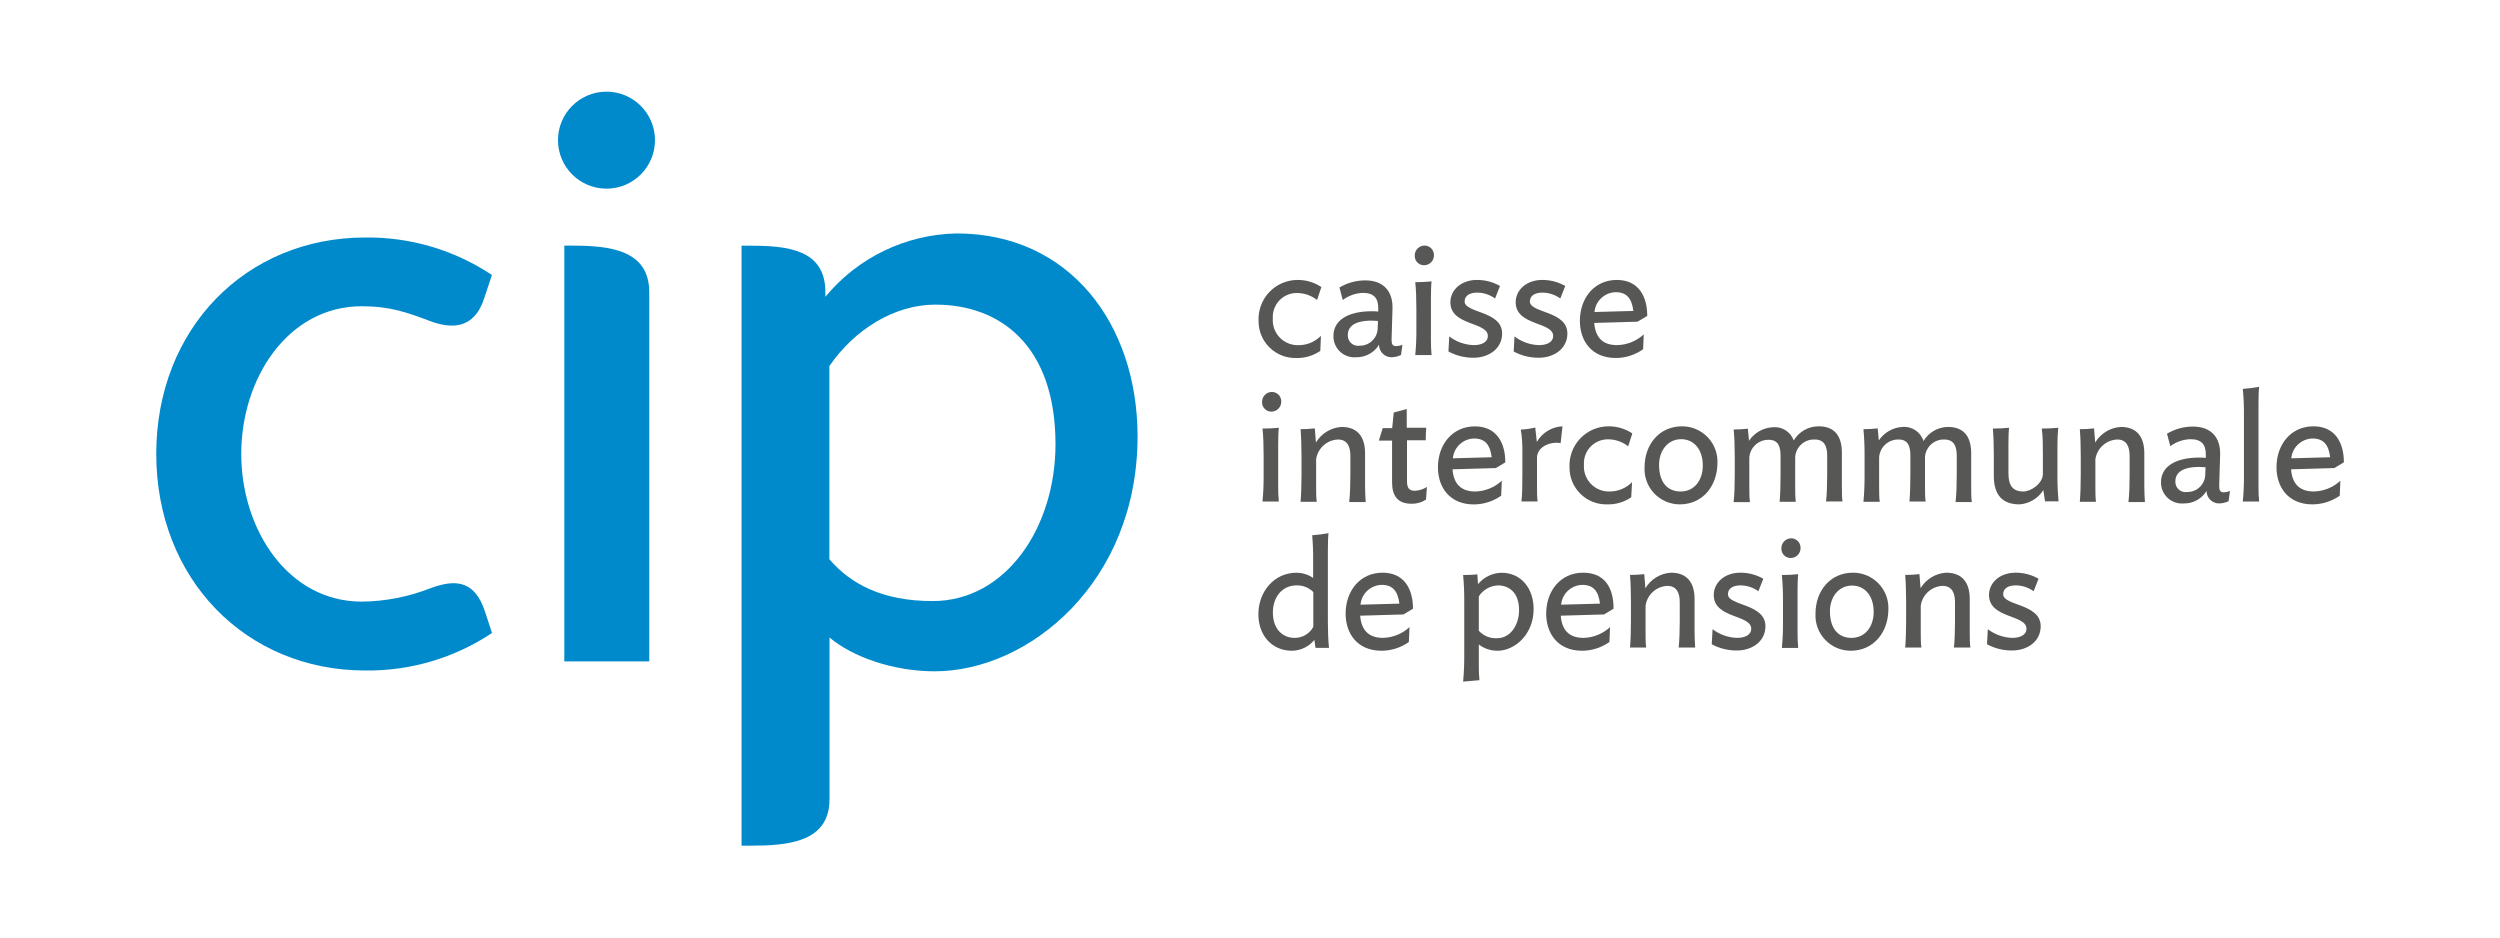
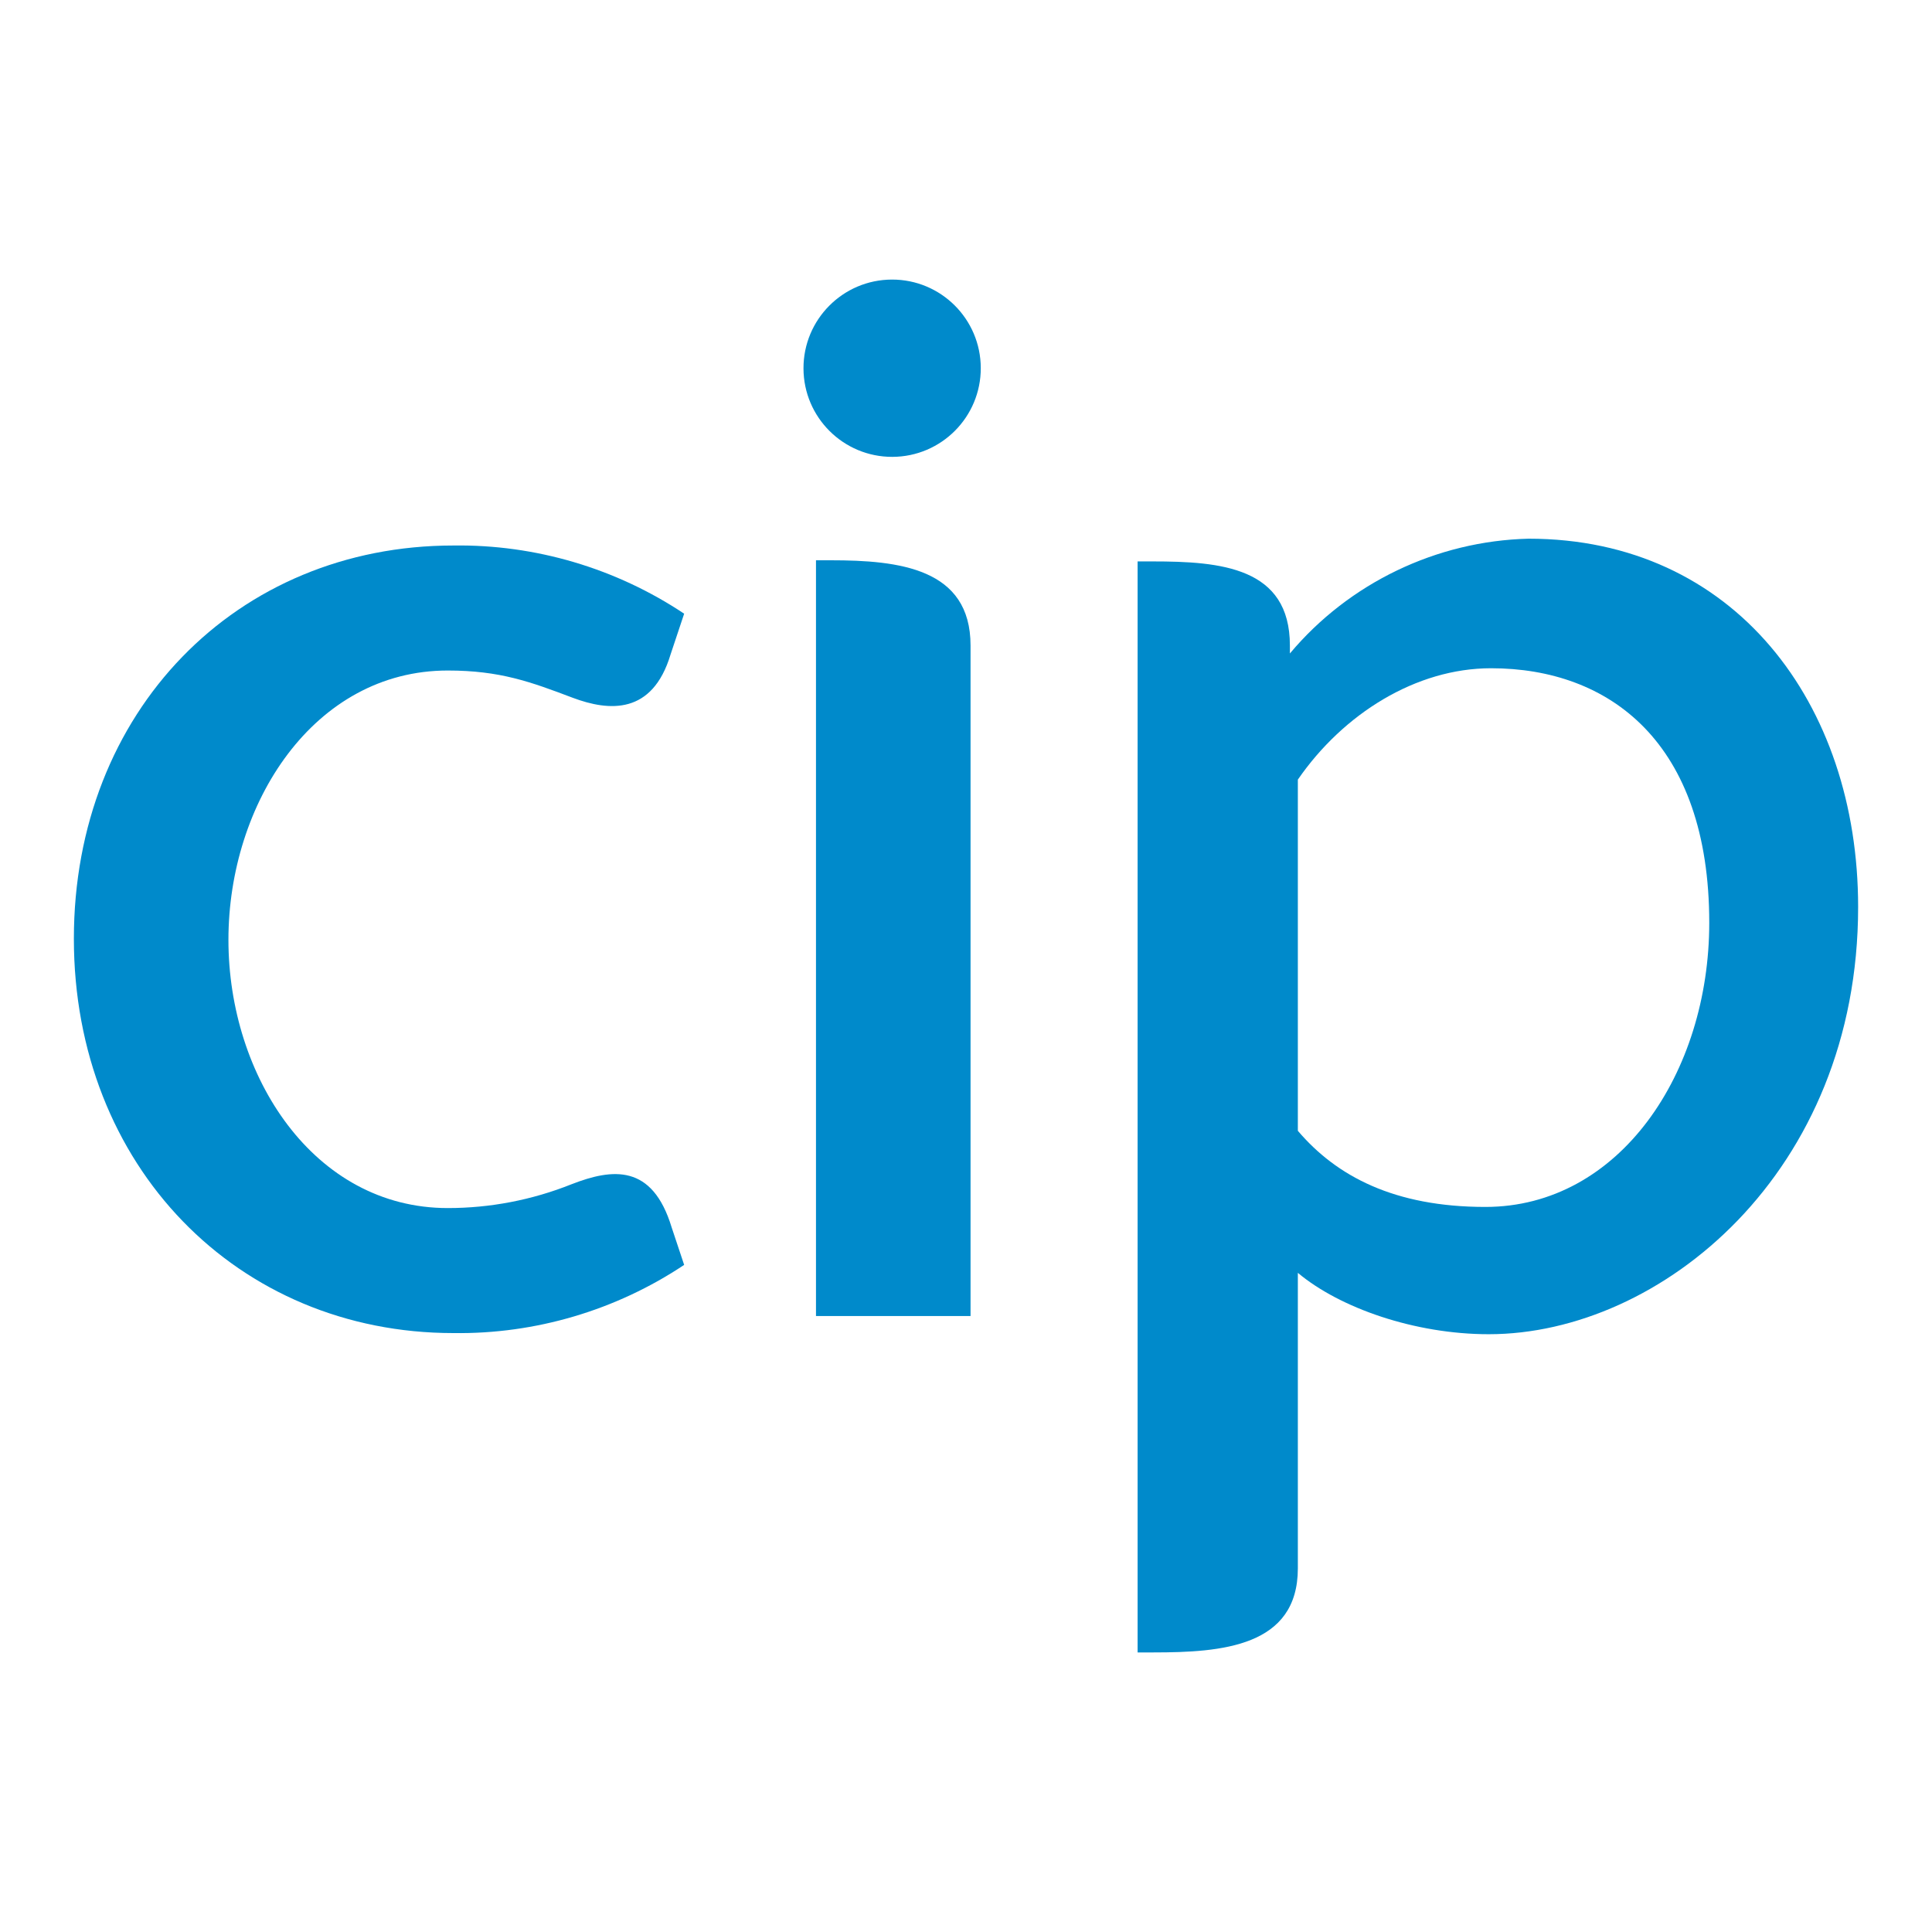
- <svg xmlns="http://www.w3.org/2000/svg" viewBox="0 0 400 150">
-   <defs>
-     <style>.a{fill:#008acb;}.b{fill:#575756;}</style>
-   </defs>
-   <path class="a" d="M91.57,39.3H90.29v66.52h13.59V46.74C103.87,40,97.61,39.3,91.57,39.3Z" />
-   <path class="b" d="M210.73,48a5.22,5.22,0,0,0-3.27-1.12,3.83,3.83,0,0,0-3.81,4.06,4,4,0,0,0,4,4.29,5,5,0,0,0,3.7-1.5l-0.1,2.41a6.47,6.47,0,0,1-3.88,1.14,5.87,5.87,0,0,1-6-5.94,6.26,6.26,0,0,1,6.22-6.55,6.76,6.76,0,0,1,3.83,1.14Z" />
-   <path class="b" d="M213.35,53.73c0-2.36,2.11-3.93,6.17-3.93,0.33,0,.66,0,1,0.05l0-.38c0.05-1.75-.69-2.61-2.46-2.61A5.73,5.73,0,0,0,214.84,48l-0.53-2a8.11,8.11,0,0,1,4.13-1.14c3,0,4.44,1.83,4.36,4.52l-0.15,5c0,0.71.18,1,.74,1a3.26,3.26,0,0,0,1-.2l-0.23,1.62a3.82,3.82,0,0,1-1.52.36,2,2,0,0,1-2-2,4.16,4.16,0,0,1-3.65,2A3.35,3.35,0,0,1,213.35,53.73Zm7.08-1.24,0.05-1.14c-0.35,0-.69-0.05-1-0.05-2.84,0-3.83,1-3.83,2.31a1.64,1.64,0,0,0,1.93,1.7A2.84,2.84,0,0,0,220.43,52.48Z" />
-   <path class="b" d="M227.86,42.44a1.48,1.48,0,0,1-1.5-1.5,1.58,1.58,0,0,1,1.57-1.65,1.5,1.5,0,0,1,1.5,1.5A1.58,1.58,0,0,1,227.86,42.44Zm-1.42,14.38a39.89,39.89,0,0,0,.18-4.16v-3.2c0-1.47-.05-3.22-0.18-4.31,0.91,0,1.85-.05,2.61-0.13-0.08.66-.1,1.83-0.1,2.71v6.62a23.54,23.54,0,0,0,.1,2.46h-2.61Z" />
-   <path class="b" d="M240,45.76l-0.79,2a4.91,4.91,0,0,0-2.87-.94c-1,0-2,.36-2,1.42,0,1.88,6,1.47,6,5.12,0,2.41-2.11,3.88-4.59,3.88a8.33,8.33,0,0,1-4-1l0.13-2.41a6.8,6.8,0,0,0,3.93,1.39c1.29,0,2.25-.51,2.25-1.45,0-2.31-6-1.62-6-5.4,0-2,1.75-3.58,4.24-3.58A7.29,7.29,0,0,1,240,45.76Z" />
-   <path class="b" d="M250.44,45.76l-0.79,2a4.91,4.91,0,0,0-2.87-.94c-1,0-2,.36-2,1.42,0,1.88,6,1.47,6,5.12,0,2.41-2.1,3.88-4.59,3.88a8.32,8.32,0,0,1-4-1l0.13-2.41a6.79,6.79,0,0,0,3.93,1.39c1.29,0,2.26-.51,2.26-1.45,0-2.31-6-1.62-6-5.4,0-2,1.75-3.58,4.24-3.58A7.28,7.28,0,0,1,250.44,45.76Z" />
-   <path class="b" d="M262,51.47l-6.92.2c0.18,2.36,1.39,3.55,3.65,3.55A6.49,6.49,0,0,0,263,53.5l-0.1,2.38a7.62,7.62,0,0,1-4.36,1.4c-3.91,0-5.76-2.77-5.76-5.94,0-3.65,2.31-6.55,5.91-6.55,3.45,0,4.87,2.59,4.87,5.76Zm-0.66-1.72c-0.25-2-1.07-3-2.82-3a3.48,3.48,0,0,0-3.4,3.17Z" />
-   <path class="b" d="M203.43,65.86a1.48,1.48,0,0,1-1.5-1.5,1.58,1.58,0,0,1,1.57-1.65,1.5,1.5,0,0,1,1.5,1.5A1.58,1.58,0,0,1,203.43,65.86ZM202,80.24a39.94,39.94,0,0,0,.18-4.16v-3.2c0-1.47-.05-3.22-0.18-4.31,0.91,0,1.85-.05,2.61-0.13-0.08.66-.1,1.83-0.1,2.72v6.62a23.56,23.56,0,0,0,.1,2.46H202Z" />
-   <path class="b" d="M215.88,80.24c0.13-1.09.18-2.84,0.18-4.31v-3c0-1.47-.48-2.61-2-2.61a3.69,3.69,0,0,0-3.48,3.17v4.19c0,0.89,0,2,.1,2.61h-2.59c0.1-1.09.15-2.84,0.15-4.31v-3c0-1.47-.05-3.22-0.15-4.31a20.83,20.83,0,0,0,2.28-.13l0.18,2.26a5.14,5.14,0,0,1,4.11-2.49c2.54,0,3.75,1.57,3.75,4.21v5.2c0,0.89.05,2,.1,2.61h-2.61Z" />
-   <path class="b" d="M228.16,79.94a4.11,4.11,0,0,1-2.31.66c-2.21,0-3.12-1.24-3.12-3.45V70.5h-2.11l0.61-2h1.52L223,66l2.08-.56v3h3.12c-0.05.56-.08,1.12-0.08,2h-3V77c0,1.19.43,1.52,1.29,1.52a3.83,3.83,0,0,0,1.9-.61Z" />
-   <path class="b" d="M239.33,74.89l-6.93.2c0.18,2.36,1.39,3.55,3.65,3.55a6.5,6.5,0,0,0,4.24-1.72l-0.1,2.39a7.65,7.65,0,0,1-4.36,1.4c-3.91,0-5.76-2.77-5.76-5.94,0-3.65,2.31-6.55,5.91-6.55,3.45,0,4.87,2.59,4.87,5.76Zm-0.66-1.73c-0.25-2-1.06-3-2.81-3a3.48,3.48,0,0,0-3.4,3.17Z" />
-   <path class="b" d="M249.7,70.9c-1.67-.3-3.78.58-3.78,2.36v4.36c0,0.89,0,2,.1,2.61h-2.59c0.13-1.09.15-2.84,0.15-4.31V72.38a21.26,21.26,0,0,0-.25-3.65,11.29,11.29,0,0,0,2.31-.33l0.25,2.31A5,5,0,0,1,250,68.21Z" />
-   <path class="b" d="M260.51,71.41a5.22,5.22,0,0,0-3.27-1.12,3.83,3.83,0,0,0-3.81,4.06,4,4,0,0,0,4,4.29,5,5,0,0,0,3.7-1.5L261,79.56a6.46,6.46,0,0,1-3.88,1.14,5.87,5.87,0,0,1-6-5.94,6.26,6.26,0,0,1,6.22-6.55,6.75,6.75,0,0,1,3.83,1.14Z" />
-   <path class="b" d="M268.76,80.7a5.64,5.64,0,0,1-5.63-5.94c0-3.65,2.36-6.55,6-6.55a5.65,5.65,0,0,1,5.66,5.94C274.75,77.8,272.39,80.7,268.76,80.7ZM269,70.27c-2.16,0-3.55,1.83-3.55,4.11,0,2.82,1.37,4.26,3.45,4.26,2.23,0,3.55-1.85,3.55-4.16C272.44,71.77,270.91,70.27,269,70.27Z" />
-   <path class="b" d="M292.17,80.24c0.13-1.09.18-2.84,0.18-4.31v-3c0-1.47-.41-2.61-2-2.61a3,3,0,0,0-3.12,2.84v4.52c0,0.89,0,2,.1,2.61h-2.59c0.1-1.09.15-2.84,0.15-4.31v-3c0-1.47-.33-2.61-1.88-2.61a3.05,3.05,0,0,0-3.12,2.84v4.52c0,0.89,0,2,.1,2.61h-2.61c0.13-1.09.18-2.84,0.18-4.31v-3c0-1.47-.05-3.22-0.18-4.31a20.5,20.5,0,0,0,2.28-.13l0.18,1.93a4.87,4.87,0,0,1,3.78-2.16A3.23,3.23,0,0,1,287,70.47,4.61,4.61,0,0,1,291,68.21c2.54,0,3.7,1.57,3.7,4.21v5.2c0,0.89,0,2,.1,2.61h-2.61Z" />
-   <path class="b" d="M312.9,80.24c0.13-1.09.18-2.84,0.18-4.31v-3c0-1.47-.4-2.61-2-2.61A3,3,0,0,0,308,73.11v4.52c0,0.89,0,2,.1,2.61h-2.59c0.1-1.09.15-2.84,0.15-4.31v-3c0-1.47-.33-2.61-1.88-2.61a3.06,3.06,0,0,0-3.12,2.84v4.52c0,0.89,0,2,.1,2.61h-2.61a43.15,43.15,0,0,0,.18-4.31v-3a43.11,43.11,0,0,0-.18-4.31,20.49,20.49,0,0,0,2.28-.13l0.18,1.93a4.87,4.87,0,0,1,3.78-2.16,3.23,3.23,0,0,1,3.37,2.26,4.61,4.61,0,0,1,3.93-2.26c2.54,0,3.7,1.57,3.7,4.21v5.2c0,0.89,0,2,.1,2.61H312.9Z" />
-   <path class="b" d="M327.21,80.24l-0.28-1.83a4.89,4.89,0,0,1-3.81,2.29c-2.67,0-4.11-1.45-4.11-4.54V72.88c0-1.47-.05-3.22-0.15-4.31,0.91,0,1.83-.05,2.59-0.13-0.08.66-.1,1.83-0.1,2.72V75.7c0,1.9.61,2.94,2.39,2.94,1.22,0,3.12-1.29,3.12-2.82V72.88c0-1.47,0-3.22-.18-4.31,0.91,0,1.88-.05,2.64-0.13-0.08.66-.13,1.83-0.13,2.72V76a42,42,0,0,0,.18,4.21h-2.16Z" />
-   <path class="b" d="M340.56,80.24c0.13-1.09.18-2.84,0.18-4.31v-3c0-1.47-.48-2.61-2-2.61a3.7,3.7,0,0,0-3.48,3.17v4.19c0,0.89,0,2,.1,2.61h-2.59c0.1-1.09.15-2.84,0.15-4.31v-3c0-1.47-.05-3.22-0.15-4.31a20.86,20.86,0,0,0,2.28-.13l0.18,2.26a5.15,5.15,0,0,1,4.11-2.49c2.54,0,3.75,1.57,3.75,4.21v5.2c0,0.89.05,2,.1,2.61h-2.61Z" />
-   <path class="b" d="M345.76,77.14c0-2.36,2.1-3.93,6.17-3.93,0.33,0,.66,0,1,0.05l0-.38c0.05-1.75-.69-2.61-2.46-2.61a5.73,5.73,0,0,0-3.22,1.12l-0.53-2a8.1,8.1,0,0,1,4.14-1.14c3,0,4.44,1.83,4.36,4.52l-0.15,5c0,0.71.18,1,.73,1a3.23,3.23,0,0,0,1-.2l-0.23,1.63a3.84,3.84,0,0,1-1.52.35,2,2,0,0,1-2-2,4.16,4.16,0,0,1-3.65,2A3.35,3.35,0,0,1,345.76,77.14Zm7.08-1.24,0.05-1.14c-0.36,0-.69-0.05-1-0.05-2.84,0-3.83,1-3.83,2.31a1.64,1.64,0,0,0,1.93,1.7A2.84,2.84,0,0,0,352.84,75.9Z" />
-   <path class="b" d="M358.85,80.24a39.65,39.65,0,0,0,.18-4.16V66.41a40.47,40.47,0,0,0-.18-4.19,24.41,24.41,0,0,0,2.61-.33c-0.08.66-.1,1.9-0.1,2.77V77.78a23.29,23.29,0,0,0,.1,2.46h-2.61Z" />
-   <path class="b" d="M373.49,74.89l-6.92.2c0.18,2.36,1.39,3.55,3.65,3.55a6.49,6.49,0,0,0,4.24-1.72l-0.1,2.39A7.64,7.64,0,0,1,370,80.7c-3.91,0-5.76-2.77-5.76-5.94,0-3.65,2.31-6.55,5.91-6.55,3.45,0,4.87,2.59,4.87,5.76Zm-0.66-1.73c-0.25-2-1.07-3-2.82-3a3.48,3.48,0,0,0-3.4,3.17Z" />
-   <path class="b" d="M210.1,92.47l0-2.64a41.5,41.5,0,0,0-.15-4.19,24.32,24.32,0,0,0,2.61-.33c-0.08.66-.1,1.9-0.1,2.77V99.45c0,1.47.05,3,.18,4.21h-2.16l-0.18-1.27a4.72,4.72,0,0,1-3.58,1.73c-3.3,0-5.38-2.56-5.38-5.81,0-3.73,2.59-6.67,6.06-6.67A4.66,4.66,0,0,1,210.1,92.47ZM203.66,98c0,2.72,1.62,4.06,3.47,4.06a3.34,3.34,0,0,0,3-1.77V94.73a3.62,3.62,0,0,0-2.66-1.07C205.05,93.66,203.66,95.64,203.66,98Z" />
-   <path class="b" d="M224.56,98.31l-6.93.2c0.18,2.36,1.4,3.55,3.65,3.55a6.49,6.49,0,0,0,4.24-1.72l-0.1,2.38a7.63,7.63,0,0,1-4.36,1.4c-3.91,0-5.76-2.77-5.76-5.94,0-3.65,2.31-6.55,5.91-6.55,3.45,0,4.87,2.59,4.87,5.76Zm-0.66-1.73c-0.25-2-1.06-3-2.82-3a3.48,3.48,0,0,0-3.4,3.17Z" />
-   <path class="b" d="M239.61,104.12a4.91,4.91,0,0,1-3-1v3.35a21.73,21.73,0,0,0,.1,2.36l-2.61.23a42.64,42.64,0,0,0,.18-4.29V96.3A43.14,43.14,0,0,0,234.1,92a20.78,20.78,0,0,0,2.28-.1l0.1,1.57a5,5,0,0,1,3.75-1.83c3.22,0,5.15,2.59,5.15,5.79C245.39,101.58,242.29,104.12,239.61,104.12Zm0-10.45a3.81,3.81,0,0,0-3,1.75v5.5a3.63,3.63,0,0,0,2.94,1.19c2.11,0,3.5-2.11,3.5-4.47C243.06,94.83,241.48,93.66,239.63,93.66Z" />
-   <path class="b" d="M256.65,98.31l-6.93.2c0.18,2.36,1.39,3.55,3.65,3.55a6.49,6.49,0,0,0,4.24-1.72l-0.1,2.38a7.63,7.63,0,0,1-4.36,1.4c-3.91,0-5.76-2.77-5.76-5.94,0-3.65,2.31-6.55,5.91-6.55s4.87,2.59,4.87,5.76ZM256,96.58c-0.25-2-1.06-3-2.82-3a3.48,3.48,0,0,0-3.4,3.17Z" />
-   <path class="b" d="M268.58,103.66c0.13-1.09.18-2.84,0.18-4.31v-3c0-1.47-.48-2.61-2-2.61a3.69,3.69,0,0,0-3.47,3.17V101c0,0.89,0,2,.1,2.61h-2.59c0.1-1.09.15-2.84,0.15-4.31v-3c0-1.47-.05-3.22-0.15-4.31a20.71,20.71,0,0,0,2.28-.13l0.18,2.26a5.14,5.14,0,0,1,4.11-2.49c2.54,0,3.76,1.57,3.76,4.21V101c0,0.89.05,2,.1,2.61h-2.61Z" />
-   <path class="b" d="M282.13,92.6l-0.79,2a4.9,4.9,0,0,0-2.87-.94c-1,0-2,.36-2,1.42,0,1.87,6,1.47,6,5.12,0,2.41-2.11,3.88-4.59,3.88a8.32,8.32,0,0,1-4-1l0.13-2.41a6.79,6.79,0,0,0,3.93,1.39c1.29,0,2.26-.51,2.26-1.45,0-2.31-6-1.62-6-5.4,0-2,1.75-3.58,4.24-3.58A7.26,7.26,0,0,1,282.13,92.6Z" />
-   <path class="b" d="M286.52,89.28a1.48,1.48,0,0,1-1.5-1.5,1.58,1.58,0,0,1,1.57-1.65,1.5,1.5,0,0,1,1.5,1.5A1.58,1.58,0,0,1,286.52,89.28Zm-1.42,14.38a39.65,39.65,0,0,0,.18-4.16V96.3A43.1,43.1,0,0,0,285.1,92c0.91,0,1.85-.05,2.61-0.13-0.08.66-.1,1.83-0.1,2.72v6.62a23.52,23.52,0,0,0,.1,2.46H285.1Z" />
-   <path class="b" d="M296.11,104.12a5.64,5.64,0,0,1-5.63-5.94c0-3.65,2.36-6.55,6-6.55a5.65,5.65,0,0,1,5.66,5.94C302.09,101.23,299.73,104.12,296.11,104.12Zm0.23-10.43c-2.16,0-3.55,1.83-3.55,4.11,0,2.82,1.37,4.26,3.45,4.26,2.23,0,3.55-1.85,3.55-4.16C299.78,95.19,298.26,93.69,296.33,93.69Z" />
-   <path class="b" d="M312.62,103.66c0.13-1.09.18-2.84,0.18-4.31v-3c0-1.47-.48-2.61-2-2.61a3.69,3.69,0,0,0-3.48,3.17V101c0,0.89,0,2,.1,2.61h-2.59c0.1-1.09.15-2.84,0.15-4.31v-3c0-1.47-.05-3.22-0.15-4.31a20.73,20.73,0,0,0,2.28-.13l0.18,2.26a5.14,5.14,0,0,1,4.11-2.49c2.54,0,3.76,1.57,3.76,4.21V101c0,0.89,0,2,.1,2.61h-2.61Z" />
-   <path class="b" d="M326.17,92.6l-0.79,2a4.9,4.9,0,0,0-2.87-.94c-1,0-2,.36-2,1.42,0,1.87,6,1.47,6,5.12,0,2.41-2.1,3.88-4.59,3.88a8.32,8.32,0,0,1-4-1l0.13-2.41a6.8,6.8,0,0,0,3.93,1.39c1.29,0,2.26-.51,2.26-1.45,0-2.31-6-1.62-6-5.4,0-2,1.75-3.58,4.24-3.58A7.28,7.28,0,0,1,326.17,92.6Z" />
-   <circle class="a" cx="97.04" cy="22.43" r="7.76" transform="translate(-0.06 0.25) rotate(-0.15)" />
-   <path class="a" d="M153.06,37.35a27.92,27.92,0,0,0-21,10.14V46.74c0-6.86-6.08-7.43-12.12-7.43h-1.29v96H120c6,0,12.72-.51,12.72-7.43v-7.09h0V102c3.7,3.13,10.26,5.41,16.81,5.41,15.1,0,32.48-14.24,32.48-37.6C182,51.87,171.15,37.35,153.06,37.35Zm-3.84,58.82c-8,0-13.1-2.71-16.52-6.69V58.57c4-5.84,10.4-9.83,16.95-9.83,10.4,0,19.23,6.55,19.23,22.36C168.87,84.35,161,96.17,149.22,96.17Z" />
-   <path class="a" d="M68.78,94.15a30.89,30.89,0,0,1-10.89,2.11c-11.82,0-19.29-11.55-19.29-23.64S46.07,49,57.89,49c4.58,0,7.26,1,11,2.4,3.18,1.16,7,1.46,8.64-3.85L78.71,44a35.75,35.75,0,0,0-20.28-6C39.35,38,25,52.58,25,72.62s14.36,34.66,33.44,34.66a35.74,35.74,0,0,0,20.28-6l-1.07-3.28C75.88,92.42,72.37,92.82,68.78,94.15Z" />
+ <svg xmlns="http://www.w3.org/2000/svg" version="1.1" id="Layer_1" x="0px" y="0px" viewBox="0 0 170 170" style="enable-background:new 0 0 170 170;" xml:space="preserve">
+   <style type="text/css">
+ 	.st0{fill:#575756;}
+ 	.st1{fill:#008ACB;}
+ </style>
+   <path class="st0" d="M192.2,58c-0.9-0.7-2.1-1.1-3.3-1.1c-2.1,0-3.8,1.7-3.8,3.8c0,0.1,0,0.1,0,0.2c-0.2,2.2,1.5,4.1,3.7,4.3  c0.1,0,0.2,0,0.3,0c1.4,0,2.7-0.5,3.7-1.5l-0.1,2.4c-1.1,0.8-2.5,1.2-3.9,1.1c-3.2,0.1-5.9-2.5-6-5.7c0-0.1,0-0.1,0-0.2  c-0.2-3.5,2.5-6.4,6-6.5c0.1,0,0.2,0,0.3,0c1.4,0,2.7,0.4,3.8,1.1L192.2,58z" />
+   <path class="st0" d="M194.8,63.7c0-2.4,2.1-3.9,6.2-3.9c0.3,0,0.7,0,1,0v-0.4c0-1.8-0.7-2.6-2.5-2.6c-1.2,0-2.3,0.4-3.2,1.1l-0.5-2  c1.2-0.7,2.7-1.1,4.1-1.1c3,0,4.4,1.8,4.4,4.5l-0.1,5c0,0.7,0.2,1,0.7,1c0.3,0,0.7-0.1,1-0.2l-0.2,1.6c-0.5,0.2-1,0.3-1.5,0.4  c-1.1,0-2-0.9-2-2c-0.8,1.3-2.2,2-3.6,2c-1.8,0.2-3.5-1.2-3.6-3C194.8,64,194.8,63.9,194.8,63.7z M201.9,62.5l0-1.1  c-0.4,0-0.7,0-1,0c-2.8,0-3.8,1-3.8,2.3c0,0.9,0.6,1.7,1.6,1.7c0.1,0,0.3,0,0.4,0C200.6,65.3,201.9,64.1,201.9,62.5  C201.9,62.5,201.9,62.5,201.9,62.5L201.9,62.5z" />
+   <path class="st0" d="M209.4,52.5c-0.8,0-1.5-0.6-1.5-1.5c0,0,0,0,0,0c0-0.9,0.6-1.6,1.5-1.6c0,0,0,0,0.1,0c0.8,0,1.5,0.7,1.5,1.5  C211,51.7,210.3,52.4,209.4,52.5C209.4,52.5,209.4,52.5,209.4,52.5z M207.9,66.8c0.1-1.4,0.2-2.8,0.2-4.2v-3.2c0-1.5,0-3.2-0.2-4.3  c0.9,0,1.9,0,2.6-0.1c-0.1,0.7-0.1,1.8-0.1,2.7v6.6c0,0.8,0,1.6,0.1,2.5L207.9,66.8L207.9,66.8z" />
+   <path class="st0" d="M221.5,55.8l-0.8,2c-0.8-0.6-1.8-0.9-2.9-0.9c-1,0-2,0.4-2,1.4c0,1.9,6,1.5,6,5.1c0,2.4-2.1,3.9-4.6,3.9  c-1.4,0-2.8-0.3-4-1l0.1-2.4c1.1,0.9,2.5,1.3,3.9,1.4c1.3,0,2.2-0.5,2.2-1.5c0-2.3-6-1.6-6-5.4c0-2,1.8-3.6,4.2-3.6  C219.1,54.8,220.4,55.1,221.5,55.8z" />
+   <path class="st0" d="M231.9,55.8l-0.8,2c-0.8-0.6-1.8-0.9-2.9-0.9c-1,0-2,0.4-2,1.4c0,1.9,6,1.5,6,5.1c0,2.4-2.1,3.9-4.6,3.9  c-1.4,0-2.8-0.3-4-1l0.1-2.4c1.1,0.9,2.5,1.4,3.9,1.4c1.3,0,2.3-0.5,2.3-1.5c0-2.3-6-1.6-6-5.4c0-2,1.8-3.6,4.2-3.6  C229.5,54.8,230.8,55.1,231.9,55.8z" />
+   <path class="st0" d="M243.5,61.5l-6.9,0.2c0.2,2.4,1.4,3.5,3.6,3.5c1.6,0,3.1-0.6,4.3-1.7l-0.1,2.4c-1.3,0.9-2.8,1.4-4.4,1.4  c-3.9,0-5.8-2.8-5.8-5.9c0-3.7,2.3-6.5,5.9-6.5c3.5,0,4.9,2.6,4.9,5.8L243.5,61.5z M242.8,59.8c-0.2-2-1.1-3-2.8-3  c-1.8,0-3.2,1.4-3.4,3.2L242.8,59.8z" />
+   <path class="st0" d="M184.9,75.9c-0.8,0-1.5-0.6-1.5-1.5c0,0,0,0,0,0c0-0.9,0.6-1.6,1.5-1.6c0,0,0,0,0.1,0c0.8,0,1.5,0.7,1.5,1.5  C186.5,75.1,185.9,75.8,184.9,75.9C185,75.9,184.9,75.9,184.9,75.9z M183.5,90.3c0.1-1.4,0.2-2.8,0.2-4.2v-3.2c0-1.5,0-3.2-0.2-4.3  c0.9,0,1.9-0.1,2.6-0.1c-0.1,0.7-0.1,1.8-0.1,2.7v6.6c0,0.8,0,1.6,0.1,2.5L183.5,90.3L183.5,90.3z" />
+   <path class="st0" d="M197.4,90.3c0.1-1.1,0.2-2.8,0.2-4.3v-3c0-1.5-0.5-2.6-2-2.6c-1.8,0.1-3.2,1.4-3.5,3.2v4.2c0,0.9,0,2,0.1,2.6  h-2.6c0.1-1.1,0.1-2.8,0.1-4.3v-3c0-1.5-0.1-3.2-0.1-4.3c0.8,0,1.5,0,2.3-0.1l0.2,2.3c0.9-1.5,2.4-2.4,4.1-2.5  c2.5,0,3.8,1.6,3.8,4.2v5.2c0,0.9,0.1,2,0.1,2.6L197.4,90.3L197.4,90.3z" />
+   <path class="st0" d="M209.7,90c-0.7,0.4-1.5,0.7-2.3,0.7c-2.2,0-3.1-1.2-3.1-3.4v-6.7h-2.1l0.6-2h1.5l0.2-2.5l2.1-0.6v3h3.1  c-0.1,0.6-0.1,1.1-0.1,2h-3V87c0,1.2,0.4,1.5,1.3,1.5c0.7,0,1.3-0.2,1.9-0.6L209.7,90z" />
+   <path class="st0" d="M220.8,84.9l-6.9,0.2c0.2,2.4,1.4,3.6,3.6,3.6c1.6,0,3.1-0.7,4.2-1.7l-0.1,2.4c-1.3,0.9-2.8,1.4-4.4,1.4  c-3.9,0-5.8-2.8-5.8-5.9c0-3.7,2.3-6.6,5.9-6.6c3.5,0,4.9,2.6,4.9,5.8L220.8,84.9z M220.2,83.2c-0.2-2-1.1-3-2.8-3  c-1.8,0-3.2,1.4-3.4,3.2L220.2,83.2z" />
+   <path class="st0" d="M231.2,80.9c-1.7-0.3-3.8,0.6-3.8,2.4v4.4c0,0.9,0,2,0.1,2.6h-2.6c0.1-1.1,0.1-2.8,0.1-4.3v-3.5  c0-1.2-0.1-2.4-0.2-3.7c0.8,0,1.6-0.1,2.3-0.3l0.2,2.3c0.9-1.5,2.4-2.4,4.1-2.5L231.2,80.9z" />
+   <path class="st0" d="M242,81.4c-0.9-0.7-2.1-1.1-3.3-1.1c-2.1,0-3.8,1.7-3.8,3.8c0,0.1,0,0.1,0,0.2c-0.2,2.2,1.5,4.1,3.7,4.3  c0.1,0,0.2,0,0.3,0c1.4,0,2.7-0.5,3.7-1.5l-0.1,2.4c-1.1,0.8-2.5,1.2-3.9,1.1c-3.2,0.1-5.9-2.5-6-5.7c0-0.1,0-0.1,0-0.2  c-0.2-3.5,2.5-6.4,6-6.5c0.1,0,0.2,0,0.3,0c1.4,0,2.7,0.4,3.8,1.1L242,81.4z" />
+   <path class="st0" d="M250.3,90.7c-3.1,0-5.6-2.5-5.6-5.6c0-0.1,0-0.2,0-0.3c0-3.7,2.4-6.6,6-6.6c3.1,0,5.7,2.5,5.7,5.6  c0,0.1,0,0.2,0,0.3C256.2,87.8,253.9,90.7,250.3,90.7z M250.5,80.3c-2.2,0-3.5,1.8-3.5,4.1c0,2.8,1.4,4.3,3.5,4.3  c2.2,0,3.5-1.8,3.5-4.2C253.9,81.8,252.4,80.3,250.5,80.3z" />
+   <path class="st0" d="M273.7,90.3c0.1-1.1,0.2-2.8,0.2-4.3v-3c0-1.5-0.4-2.6-2-2.6c-1.6-0.1-3,1.2-3.1,2.8v4.5c0,0.9,0,2,0.1,2.6  h-2.6c0.1-1.1,0.1-2.8,0.1-4.3v-3c0-1.5-0.3-2.6-1.9-2.6c-1.6,0-3,1.2-3.1,2.8v4.5c0,0.9,0,2,0.1,2.6h-2.6c0.1-1.1,0.2-2.8,0.2-4.3  v-3c0-1.5,0-3.2-0.2-4.3c0.8,0,1.5,0,2.3-0.1l0.2,1.9c0.9-1.3,2.3-2.1,3.8-2.2c1.5-0.2,2.9,0.7,3.4,2.1c0.8-1.4,2.4-2.3,4-2.3  c2.5,0,3.7,1.6,3.7,4.2v5.2c0,0.9,0,2,0.1,2.6L273.7,90.3L273.7,90.3z" />
+   <path class="st0" d="M294.4,90.3c0.1-1.1,0.2-2.8,0.2-4.3v-3c0-1.5-0.4-2.6-2-2.6c-1.6,0-3,1.2-3.1,2.8v4.5c0,0.9,0,2,0.1,2.6H287  c0.1-1.1,0.1-2.8,0.1-4.3v-3c0-1.5-0.3-2.6-1.9-2.6c-1.6,0-3,1.2-3.1,2.8v4.5c0,0.9,0,2,0.1,2.6h-2.6c0.1-1.4,0.2-2.9,0.2-4.3v-3  c0-1.4,0-2.9-0.2-4.3c0.8,0,1.5,0,2.3-0.1l0.2,1.9c0.9-1.3,2.3-2.1,3.8-2.2c1.5-0.1,2.9,0.8,3.4,2.3c0.8-1.4,2.3-2.2,3.9-2.3  c2.5,0,3.7,1.6,3.7,4.2v5.2c0,0.9,0,2,0.1,2.6L294.4,90.3L294.4,90.3z" />
+   <path class="st0" d="M308.7,90.3l-0.3-1.8c-0.8,1.3-2.2,2.2-3.8,2.3c-2.7,0-4.1-1.4-4.1-4.5v-3.3c0-1.5,0-3.2-0.1-4.3  c0.9,0,1.8-0.1,2.6-0.1c-0.1,0.7-0.1,1.8-0.1,2.7v4.5c0,1.9,0.6,2.9,2.4,2.9c1.2,0,3.1-1.3,3.1-2.8v-2.9c0-1.5,0-3.2-0.2-4.3  c0.9,0,1.9-0.1,2.6-0.1c-0.1,0.7-0.1,1.8-0.1,2.7V86c0,1.4,0,2.8,0.2,4.2L308.7,90.3L308.7,90.3z" />
+   <path class="st0" d="M322.1,90.3c0.1-1.1,0.2-2.8,0.2-4.3v-3c0-1.5-0.5-2.6-2-2.6c-1.8,0.1-3.2,1.4-3.5,3.2v4.2c0,0.9,0,2,0.1,2.6  h-2.6c0.1-1.1,0.1-2.8,0.1-4.3v-3c0-1.5,0-3.2-0.1-4.3c0.8,0,1.5,0,2.3-0.1l0.2,2.3c0.9-1.5,2.4-2.4,4.1-2.5c2.5,0,3.8,1.6,3.8,4.2  v5.2c0,0.9,0,2,0.1,2.6L322.1,90.3L322.1,90.3z" />
+   <path class="st0" d="M327.3,87.2c0-2.4,2.1-3.9,6.2-3.9c0.3,0,0.7,0,1,0.1v-0.4c0-1.8-0.7-2.6-2.5-2.6c-1.2,0-2.3,0.4-3.2,1.1  l-0.5-2c1.3-0.7,2.7-1.1,4.1-1.1c3,0,4.4,1.8,4.4,4.5l-0.1,5c0,0.7,0.2,1,0.7,1c0.3,0,0.7-0.1,1-0.2l-0.2,1.6  c-0.5,0.2-1,0.3-1.5,0.3c-1.1,0-2-0.9-2-2c-0.8,1.3-2.2,2-3.6,2c-1.8,0.2-3.5-1.2-3.6-3C327.3,87.4,327.3,87.3,327.3,87.2z   M334.3,85.9l0-1.1c-0.4,0-0.7-0.1-1-0.1c-2.8,0-3.8,1-3.8,2.3c0,0.9,0.6,1.7,1.6,1.7c0.1,0,0.3,0,0.4,0  C333,88.7,334.3,87.5,334.3,85.9z" />
+   <path class="st0" d="M340.3,90.3c0.1-1.4,0.2-2.8,0.2-4.2v-9.7c0-1.4,0-2.8-0.2-4.2c0.9-0.1,1.7-0.2,2.6-0.3  c-0.1,0.7-0.1,1.9-0.1,2.8v13.1c0,0.8,0,1.6,0.1,2.5H340.3z" />
+   <path class="st0" d="M355,84.9l-6.9,0.2c0.2,2.4,1.4,3.6,3.6,3.6c1.6,0,3.1-0.7,4.2-1.7l-0.1,2.4c-1.3,0.9-2.8,1.4-4.4,1.4  c-3.9,0-5.8-2.8-5.8-5.9c0-3.7,2.3-6.6,5.9-6.6c3.5,0,4.9,2.6,4.9,5.8L355,84.9z M354.3,83.2c-0.2-2-1.1-3-2.8-3  c-1.8,0-3.2,1.4-3.4,3.2L354.3,83.2z" />
+   <path class="st0" d="M191.6,102.5v-2.6c0-1.4,0-2.8-0.1-4.2c0.9-0.1,1.7-0.2,2.6-0.3c-0.1,0.7-0.1,1.9-0.1,2.8v11.4  c0,1.5,0,3,0.2,4.2H192l-0.2-1.3c-0.9,1.1-2.2,1.7-3.6,1.7c-3.3,0-5.4-2.6-5.4-5.8c0-3.7,2.6-6.7,6.1-6.7  C189.9,101.6,190.8,101.9,191.6,102.5z M185.2,108c0,2.7,1.6,4.1,3.5,4.1c1.3,0,2.4-0.7,3-1.8v-5.6c-0.7-0.7-1.7-1.1-2.7-1.1  C186.5,103.7,185.2,105.7,185.2,108z" />
+   <path class="st0" d="M206.1,108.3l-6.9,0.2c0.2,2.4,1.4,3.6,3.6,3.6c1.6,0,3.1-0.7,4.2-1.7l-0.1,2.4c-1.3,0.9-2.8,1.4-4.4,1.4  c-3.9,0-5.8-2.8-5.8-5.9c0-3.7,2.3-6.6,5.9-6.6c3.4,0,4.9,2.6,4.9,5.8L206.1,108.3z M205.4,106.6c-0.2-2-1.1-3-2.8-3  c-1.8,0-3.2,1.4-3.4,3.2L205.4,106.6z" />
+   <path class="st0" d="M221.1,114.1c-1.1,0-2.1-0.3-3-1v3.3c0,0.8,0,1.6,0.1,2.4l-2.6,0.2c0.1-1.4,0.2-2.9,0.2-4.3v-8.5  c0-1.4,0-2.9-0.2-4.3c0.8,0,1.5,0,2.3-0.1l0.1,1.6c0.9-1.1,2.3-1.8,3.8-1.8c3.2,0,5.1,2.6,5.1,5.8  C226.9,111.6,223.8,114.1,221.1,114.1z M221.1,103.7c-1.2,0.1-2.3,0.7-3,1.8v5.5c0.7,0.8,1.8,1.3,2.9,1.2c2.1,0,3.5-2.1,3.5-4.5  C224.6,104.8,223,103.7,221.1,103.7L221.1,103.7z" />
+   <path class="st0" d="M238.1,108.3l-6.9,0.2c0.2,2.4,1.4,3.6,3.6,3.6c1.6,0,3.1-0.7,4.2-1.7l-0.1,2.4c-1.3,0.9-2.8,1.4-4.4,1.4  c-3.9,0-5.8-2.8-5.8-5.9c0-3.7,2.3-6.6,5.9-6.6s4.9,2.6,4.9,5.8L238.1,108.3z M237.5,106.6c-0.2-2-1.1-3-2.8-3  c-1.8,0-3.2,1.4-3.4,3.2L237.5,106.6z" />
+   <path class="st0" d="M250.1,113.7c0.1-1.1,0.2-2.8,0.2-4.3v-3c0-1.5-0.5-2.6-2-2.6c-1.8,0.1-3.2,1.4-3.5,3.2v4.1c0,0.9,0,2,0.1,2.6  h-2.6c0.1-1.1,0.1-2.8,0.1-4.3v-3c0-1.5,0-3.2-0.1-4.3c0.8,0,1.5,0,2.3-0.1l0.2,2.3c0.9-1.5,2.4-2.4,4.1-2.5c2.5,0,3.8,1.6,3.8,4.2  v5.2c0,0.9,0,2,0.1,2.6L250.1,113.7L250.1,113.7z" />
+   <path class="st0" d="M263.6,102.6l-0.8,2c-0.8-0.6-1.8-0.9-2.9-0.9c-1,0-2,0.4-2,1.4c0,1.9,6,1.5,6,5.1c0,2.4-2.1,3.9-4.6,3.9  c-1.4,0-2.8-0.3-4-1l0.1-2.4c1.1,0.9,2.5,1.4,3.9,1.4c1.3,0,2.3-0.5,2.3-1.4c0-2.3-6-1.6-6-5.4c0-2,1.8-3.6,4.2-3.6  C261.2,101.6,262.5,102,263.6,102.6z" />
+   <path class="st0" d="M268,99.3c-0.8,0-1.5-0.6-1.5-1.5c0,0,0,0,0,0c0-0.9,0.6-1.6,1.5-1.6c0,0,0,0,0.1,0c0.8,0,1.5,0.7,1.5,1.5  C269.6,98.5,268.9,99.3,268,99.3C268.1,99.3,268,99.3,268,99.3z M266.6,113.7c0.1-1.4,0.2-2.8,0.2-4.2v-3.2c0-1.4,0-2.9-0.2-4.3  c0.9,0,1.9-0.1,2.6-0.1c-0.1,0.7-0.1,1.8-0.1,2.7v6.6c0,0.8,0,1.6,0.1,2.5L266.6,113.7L266.6,113.7z" />
+   <path class="st0" d="M277.6,114.1c-3.1,0-5.6-2.5-5.6-5.6c0-0.1,0-0.2,0-0.3c0-3.7,2.4-6.6,6-6.6c3.1,0,5.7,2.5,5.7,5.6  c0,0.1,0,0.2,0,0.3C283.6,111.2,281.2,114.1,277.6,114.1z M277.8,103.7c-2.2,0-3.5,1.8-3.5,4.1c0,2.8,1.4,4.3,3.5,4.3  c2.2,0,3.5-1.8,3.5-4.2C281.3,105.2,279.8,103.7,277.8,103.7L277.8,103.7z" />
+   <path class="st0" d="M294.1,113.7c0.1-1.1,0.2-2.8,0.2-4.3v-3c0-1.5-0.5-2.6-2-2.6c-1.8,0.1-3.2,1.4-3.5,3.2v4.1c0,0.9,0,2,0.1,2.6  h-2.6c0.1-1.1,0.1-2.8,0.1-4.3v-3c0-1.5,0-3.2-0.1-4.3c0.8,0,1.5,0,2.3-0.1l0.2,2.3c0.9-1.5,2.4-2.4,4.1-2.5c2.5,0,3.8,1.6,3.8,4.2  v5.2c0,0.9,0,2,0.1,2.6L294.1,113.7L294.1,113.7z" />
+   <path class="st0" d="M307.7,102.6l-0.8,2c-0.8-0.6-1.8-0.9-2.9-0.9c-1,0-2,0.4-2,1.4c0,1.9,6,1.5,6,5.1c0,2.4-2.1,3.9-4.6,3.9  c-1.4,0-2.8-0.3-4-1l0.1-2.4c1.1,0.9,2.5,1.3,3.9,1.4c1.3,0,2.3-0.5,2.3-1.4c0-2.3-6-1.6-6-5.4c0-2,1.8-3.6,4.2-3.6  C305.3,101.6,306.5,102,307.7,102.6z" />
+   <g>
+     <path class="st1" d="M73.1,49.3h-1.3v66.5h13.6V56.8C85.4,50,79.1,49.3,73.1,49.3z" />
+     <ellipse transform="matrix(1 -2.617982e-03 2.617982e-03 1 -8.465833e-02 0.2057)" class="st1" cx="78.5" cy="32.4" rx="7.8" ry="7.8" />
+     <path class="st1" d="M134.5,47.4c-8.1,0.2-15.8,3.9-21,10.1v-0.7c0-6.9-6.1-7.4-12.1-7.4h-1.3v96h1.4c6,0,12.7-0.5,12.7-7.4v-7.1   l0,0V112c3.7,3.1,10.3,5.4,16.8,5.4c15.1,0,32.5-14.2,32.5-37.6C163.5,61.9,152.6,47.4,134.5,47.4z M130.7,106.2   c-8,0-13.1-2.7-16.5-6.7V68.6c4-5.8,10.4-9.8,17-9.8c10.4,0,19.2,6.5,19.2,22.4C150.4,94.4,142.5,106.2,130.7,106.2z" />
+     <path class="st1" d="M50.3,104.2c-3.5,1.4-7.2,2.1-10.9,2.1c-11.8,0-19.3-11.6-19.3-23.6S27.6,59,39.4,59c4.6,0,7.3,1,11,2.4   c3.2,1.2,7,1.5,8.6-3.8l1.2-3.6c-6-4-13.1-6.1-20.3-6C20.8,48,6.5,62.6,6.5,82.6s14.4,34.7,33.4,34.7c7.2,0.1,14.3-2,20.3-6   l-1.1-3.3C57.4,102.4,53.9,102.8,50.3,104.2z" />
+   </g>
</svg>
